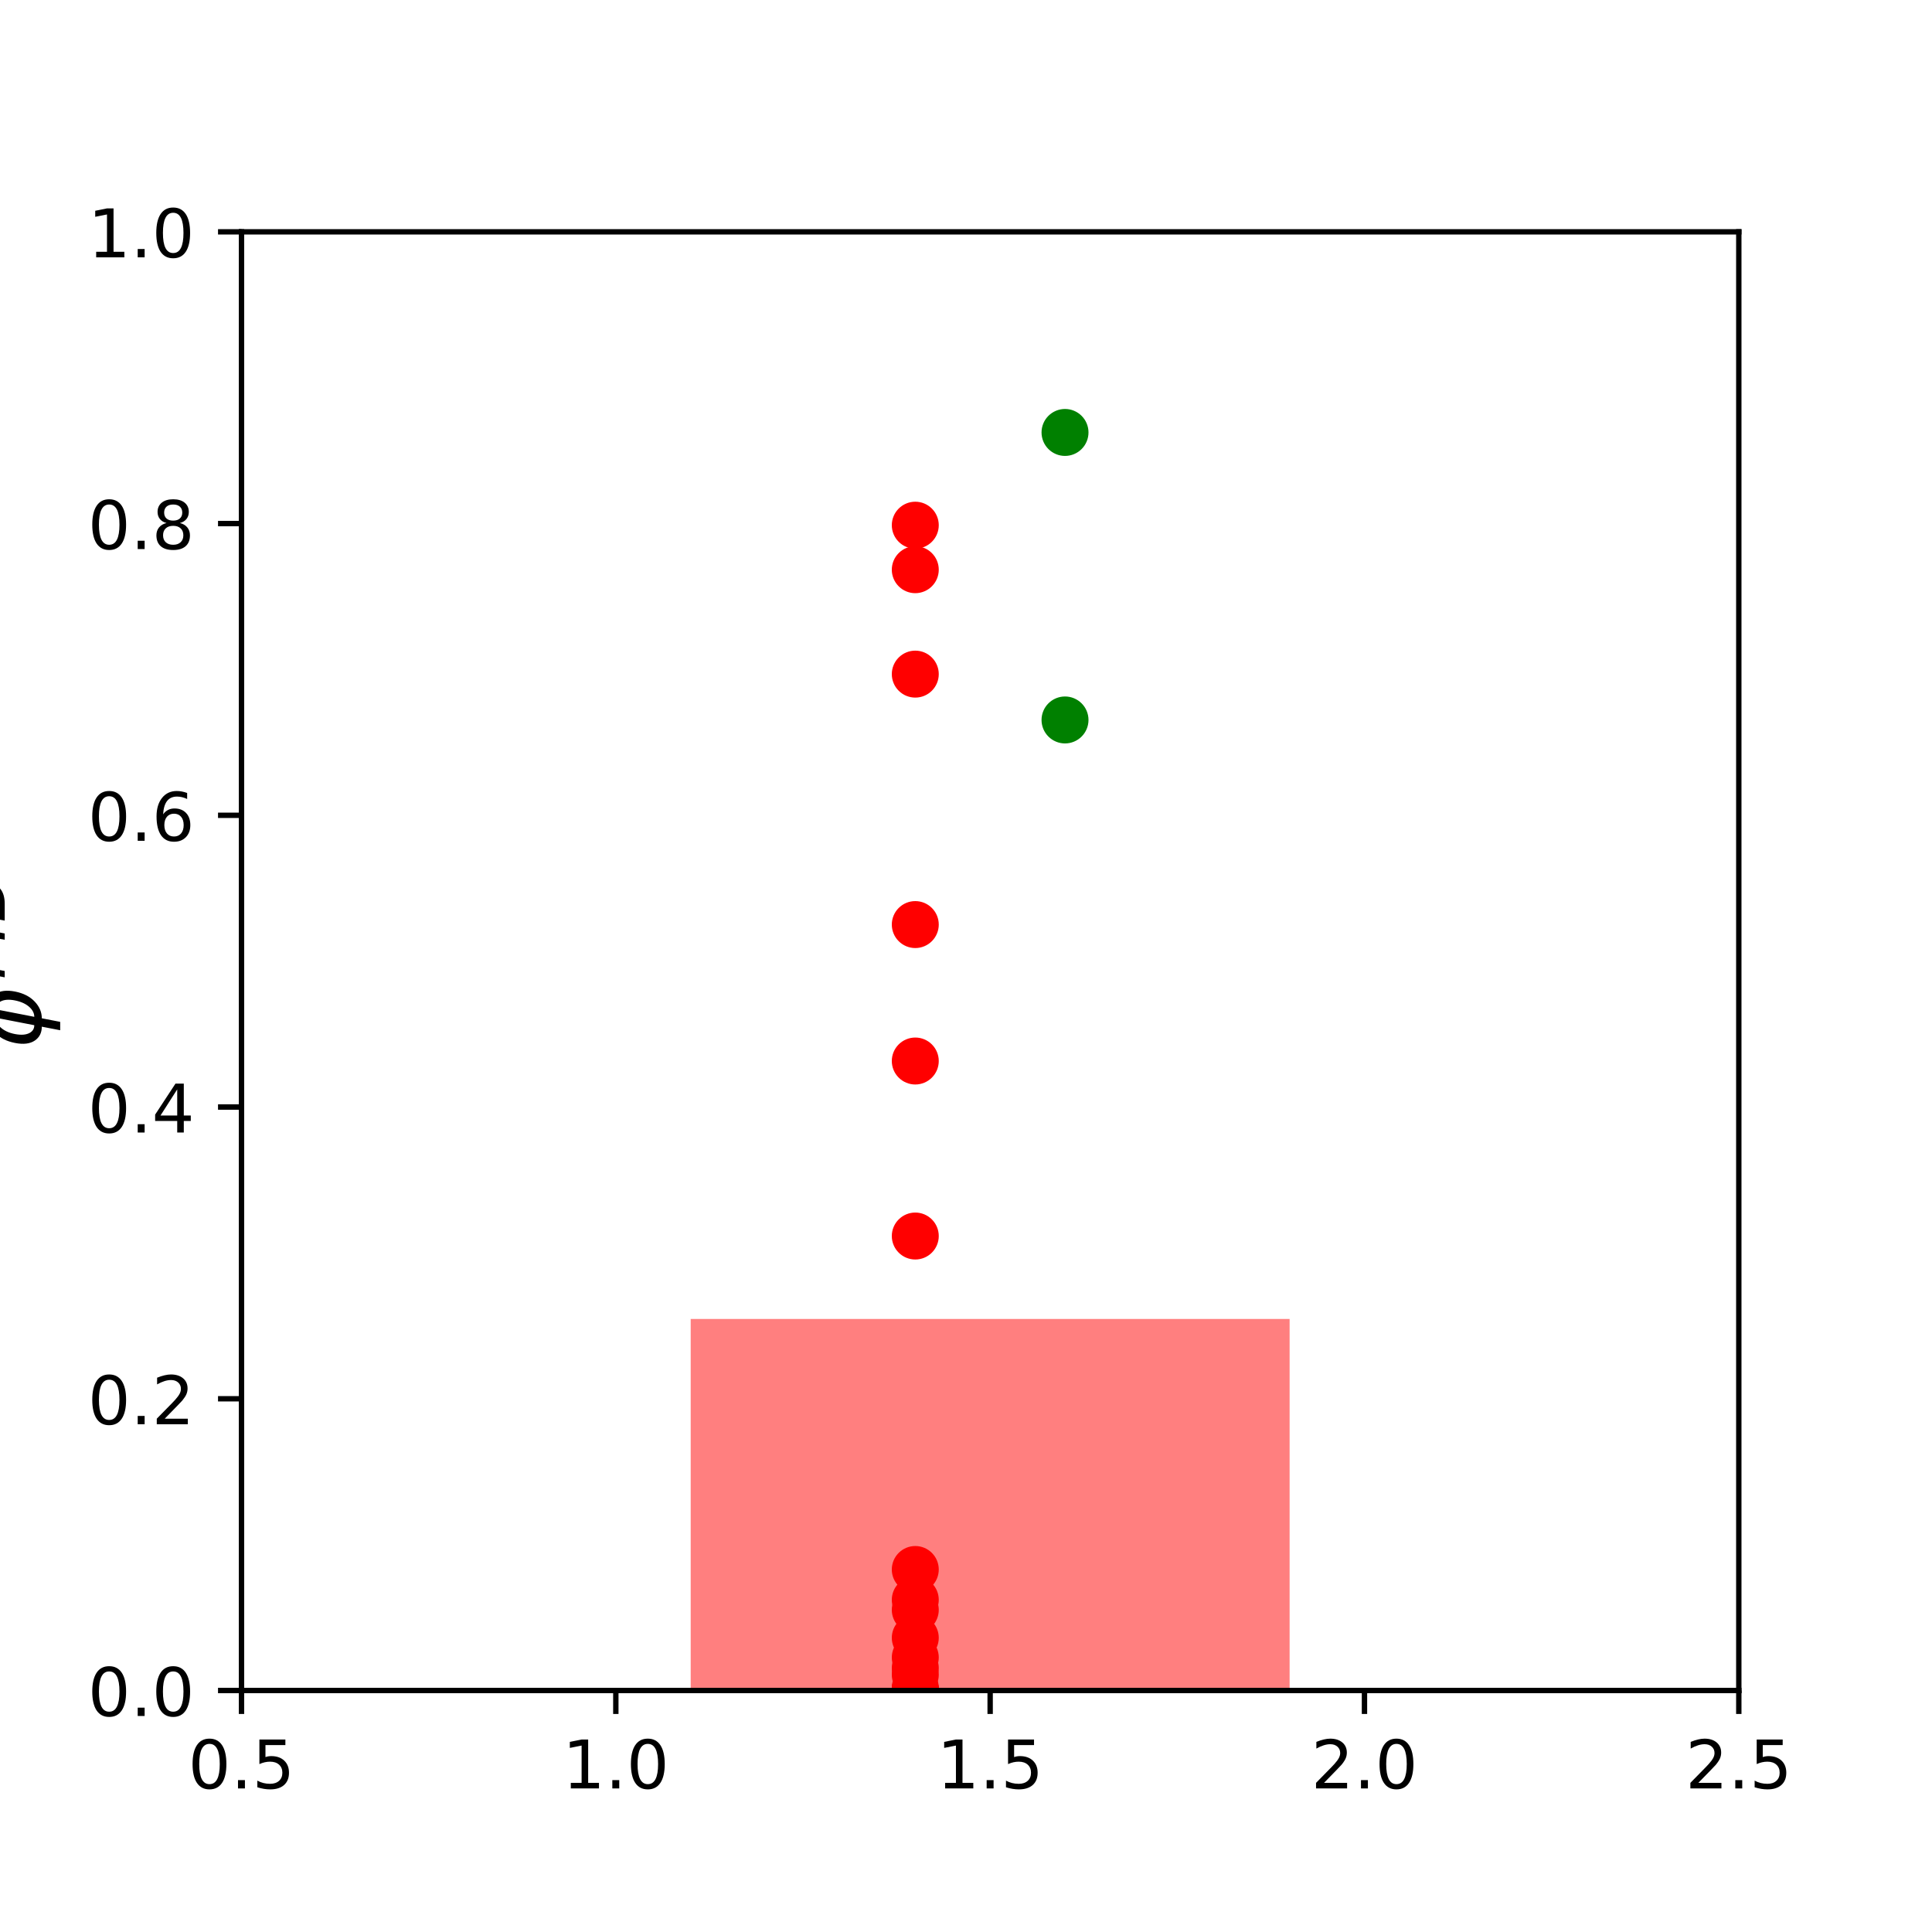
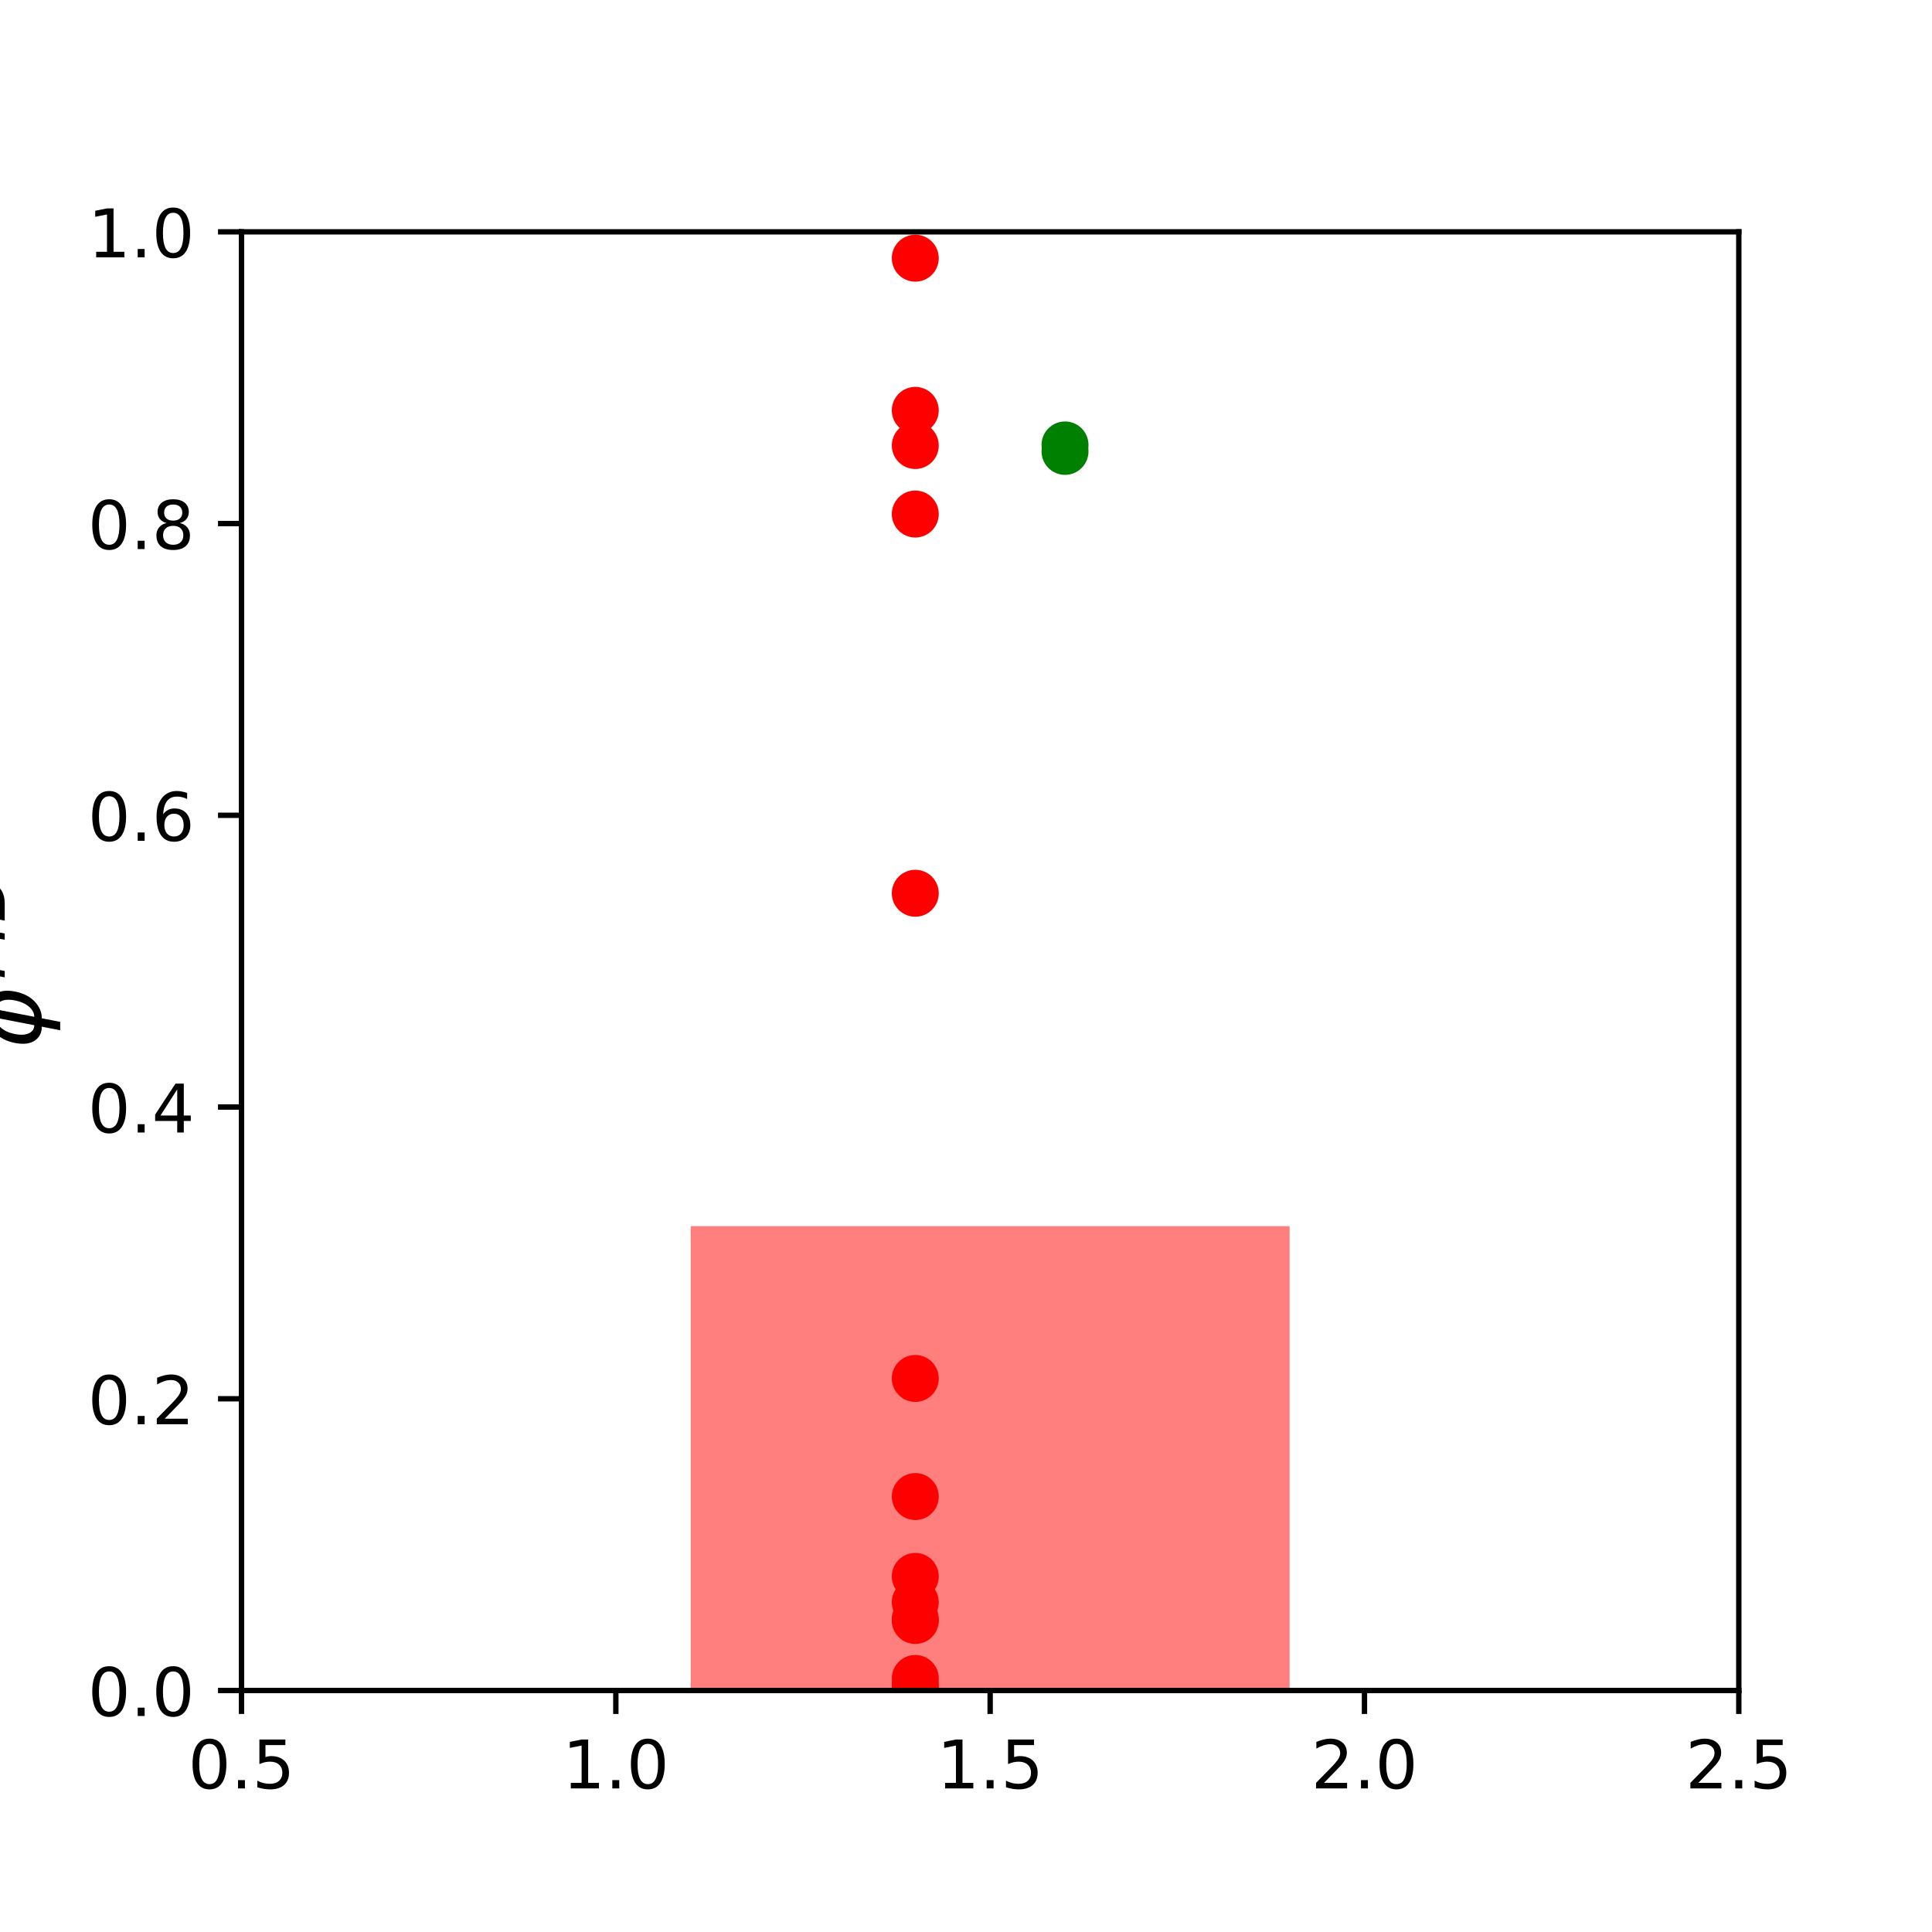
<svg xmlns="http://www.w3.org/2000/svg" xmlns:xlink="http://www.w3.org/1999/xlink" height="288pt" version="1.1" viewBox="0 0 288 288" width="288pt">
  <defs>
-     <style type="text/css">
- *{stroke-linecap:butt;stroke-linejoin:round;}
-   </style>
+     <style type="text/css">*{stroke-linecap:butt;stroke-linejoin:round;}</style>
  </defs>
  <g id="figure_1">
    <g id="patch_1">
      <path d="M 0 288  L 288 288  L 288 0  L 0 0  z " style="fill:none;" />
    </g>
    <g id="axes_1">
      <g id="patch_2">
        <path d="M 36 252  L 259.2 252  L 259.2 34.56  L 36 34.56  z " style="fill:none;" />
      </g>
      <g id="PathCollection_1">
        <defs>
-           <path d="M 0 3  C 0.796 3 1.559 2.684 2.121 2.121  C 2.684 1.559 3 0.796 3 0  C 3 -0.796 2.684 -1.559 2.121 -2.121  C 1.559 -2.684 0.796 -3 0 -3  C -0.796 -3 -1.559 -2.684 -2.121 -2.121  C -2.684 -1.559 -3 -0.796 -3 0  C -3 0.796 -2.684 1.559 -2.121 2.121  C -1.559 2.684 -0.796 3 0 3  z " id="ma8f0f37725" style="stroke:#ff0000;" />
+           <path d="M 0 3  C 0.796 3 1.559 2.684 2.121 2.121  C 2.684 1.559 3 0.796 3 0  C 3 -0.796 2.684 -1.559 2.121 -2.121  C 1.559 -2.684 0.796 -3 0 -3  C -0.796 -3 -1.559 -2.684 -2.121 -2.121  C -2.684 -1.559 -3 -0.796 -3 0  C -3 0.796 -2.684 1.559 -2.121 2.121  C -1.559 2.684 -0.796 3 0 3  z " id="ma33bf8404e" style="stroke:#ff0000;" />
        </defs>
-         <g clip-path="url(#p58ae8fa857)">
-           <use style="fill:#ff0000;stroke:#ff0000;" x="136.44" xlink:href="#ma8f0f37725" y="248.649" />
+         <g clip-path="url(#pc30716fc8d)">
+           <use style="fill:#ff0000;stroke:#ff0000;" x="136.44" xlink:href="#ma33bf8404e" y="250.204" />
        </g>
      </g>
      <g id="PathCollection_2">
-         <g clip-path="url(#p58ae8fa857)">
-           <use style="fill:#ff0000;stroke:#ff0000;" x="136.44" xlink:href="#ma8f0f37725" y="251.969" />
+         <g clip-path="url(#pc30716fc8d)">
+           <use style="fill:#ff0000;stroke:#ff0000;" x="136.44" xlink:href="#ma33bf8404e" y="251.953" />
        </g>
      </g>
      <g id="PathCollection_3">
-         <g clip-path="url(#p58ae8fa857)">
-           <use style="fill:#ff0000;stroke:#ff0000;" x="136.44" xlink:href="#ma8f0f37725" y="251.908" />
+         <g clip-path="url(#pc30716fc8d)">
+           <use style="fill:#ff0000;stroke:#ff0000;" x="136.44" xlink:href="#ma33bf8404e" y="251.975" />
        </g>
      </g>
      <g id="PathCollection_4">
-         <g clip-path="url(#p58ae8fa857)">
-           <use style="fill:#ff0000;stroke:#ff0000;" x="136.44" xlink:href="#ma8f0f37725" y="78.289" />
+         <g clip-path="url(#pc30716fc8d)">
+           <use style="fill:#ff0000;stroke:#ff0000;" x="136.44" xlink:href="#ma33bf8404e" y="133.155" />
        </g>
      </g>
      <g id="PathCollection_5">
-         <g clip-path="url(#p58ae8fa857)">
-           <use style="fill:#ff0000;stroke:#ff0000;" x="136.44" xlink:href="#ma8f0f37725" y="100.49" />
+         <g clip-path="url(#pc30716fc8d)">
+           <use style="fill:#ff0000;stroke:#ff0000;" x="136.44" xlink:href="#ma33bf8404e" y="251.939" />
        </g>
      </g>
      <g id="PathCollection_6">
-         <g clip-path="url(#p58ae8fa857)">
-           <use style="fill:#ff0000;stroke:#ff0000;" x="136.44" xlink:href="#ma8f0f37725" y="251.592" />
+         <g clip-path="url(#pc30716fc8d)">
+           <use style="fill:#ff0000;stroke:#ff0000;" x="136.44" xlink:href="#ma33bf8404e" y="205.483" />
        </g>
      </g>
      <g id="PathCollection_7">
-         <g clip-path="url(#p58ae8fa857)">
-           <use style="fill:#ff0000;stroke:#ff0000;" x="136.44" xlink:href="#ma8f0f37725" y="244.142" />
+         <g clip-path="url(#pc30716fc8d)">
+           <use style="fill:#ff0000;stroke:#ff0000;" x="136.44" xlink:href="#ma33bf8404e" y="238.855" />
        </g>
      </g>
      <g id="PathCollection_8">
-         <g clip-path="url(#p58ae8fa857)">
-           <use style="fill:#ff0000;stroke:#ff0000;" x="136.44" xlink:href="#ma8f0f37725" y="249.655" />
+         <g clip-path="url(#pc30716fc8d)">
+           <use style="fill:#ff0000;stroke:#ff0000;" x="136.44" xlink:href="#ma33bf8404e" y="66.412" />
        </g>
      </g>
      <g id="PathCollection_9">
-         <g clip-path="url(#p58ae8fa857)">
-           <use style="fill:#ff0000;stroke:#ff0000;" x="136.44" xlink:href="#ma8f0f37725" y="239.987" />
+         <g clip-path="url(#pc30716fc8d)">
+           <use style="fill:#ff0000;stroke:#ff0000;" x="136.44" xlink:href="#ma33bf8404e" y="241.372" />
        </g>
      </g>
      <g id="PathCollection_10">
-         <g clip-path="url(#p58ae8fa857)">
-           <use style="fill:#ff0000;stroke:#ff0000;" x="136.44" xlink:href="#ma8f0f37725" y="252" />
+         <g clip-path="url(#pc30716fc8d)">
+           <use style="fill:#ff0000;stroke:#ff0000;" x="136.44" xlink:href="#ma33bf8404e" y="76.626" />
        </g>
      </g>
      <g id="PathCollection_11">
-         <g clip-path="url(#p58ae8fa857)">
-           <use style="fill:#ff0000;stroke:#ff0000;" x="136.44" xlink:href="#ma8f0f37725" y="251.86" />
+         <g clip-path="url(#pc30716fc8d)">
+           <use style="fill:#ff0000;stroke:#ff0000;" x="136.44" xlink:href="#ma33bf8404e" y="241.563" />
        </g>
      </g>
      <g id="PathCollection_12">
-         <g clip-path="url(#p58ae8fa857)">
-           <use style="fill:#ff0000;stroke:#ff0000;" x="136.44" xlink:href="#ma8f0f37725" y="158.164" />
+         <g clip-path="url(#pc30716fc8d)">
+           <use style="fill:#ff0000;stroke:#ff0000;" x="136.44" xlink:href="#ma33bf8404e" y="251.653" />
        </g>
      </g>
      <g id="PathCollection_13">
-         <g clip-path="url(#p58ae8fa857)">
-           <use style="fill:#ff0000;stroke:#ff0000;" x="136.44" xlink:href="#ma8f0f37725" y="137.825" />
+         <g clip-path="url(#pc30716fc8d)">
+           <use style="fill:#ff0000;stroke:#ff0000;" x="136.44" xlink:href="#ma33bf8404e" y="251.072" />
        </g>
      </g>
      <g id="PathCollection_14">
-         <g clip-path="url(#p58ae8fa857)">
-           <use style="fill:#ff0000;stroke:#ff0000;" x="136.44" xlink:href="#ma8f0f37725" y="184.253" />
+         <g clip-path="url(#pc30716fc8d)">
+           <use style="fill:#ff0000;stroke:#ff0000;" x="136.44" xlink:href="#ma33bf8404e" y="61.172" />
        </g>
      </g>
      <g id="PathCollection_15">
-         <g clip-path="url(#p58ae8fa857)">
-           <use style="fill:#ff0000;stroke:#ff0000;" x="136.44" xlink:href="#ma8f0f37725" y="84.924" />
+         <g clip-path="url(#pc30716fc8d)">
+           <use style="fill:#ff0000;stroke:#ff0000;" x="136.44" xlink:href="#ma33bf8404e" y="38.489" />
        </g>
      </g>
      <g id="PathCollection_16">
-         <g clip-path="url(#p58ae8fa857)">
-           <use style="fill:#ff0000;stroke:#ff0000;" x="136.44" xlink:href="#ma8f0f37725" y="233.962" />
+         <g clip-path="url(#pc30716fc8d)">
+           <use style="fill:#ff0000;stroke:#ff0000;" x="136.44" xlink:href="#ma33bf8404e" y="223.09" />
        </g>
      </g>
      <g id="PathCollection_17">
-         <g clip-path="url(#p58ae8fa857)">
-           <use style="fill:#ff0000;stroke:#ff0000;" x="136.44" xlink:href="#ma8f0f37725" y="251.925" />
+         <g clip-path="url(#pc30716fc8d)">
+           <use style="fill:#ff0000;stroke:#ff0000;" x="136.44" xlink:href="#ma33bf8404e" y="251.991" />
        </g>
      </g>
      <g id="PathCollection_18">
        <defs>
-           <path d="M 0 3  C 0.796 3 1.559 2.684 2.121 2.121  C 2.684 1.559 3 0.796 3 0  C 3 -0.796 2.684 -1.559 2.121 -2.121  C 1.559 -2.684 0.796 -3 0 -3  C -0.796 -3 -1.559 -2.684 -2.121 -2.121  C -2.684 -1.559 -3 -0.796 -3 0  C -3 0.796 -2.684 1.559 -2.121 2.121  C -1.559 2.684 -0.796 3 0 3  z " id="m29c319754b" style="stroke:#008000;" />
+           <path d="M 0 3  C 0.796 3 1.559 2.684 2.121 2.121  C 2.684 1.559 3 0.796 3 0  C 3 -0.796 2.684 -1.559 2.121 -2.121  C 1.559 -2.684 0.796 -3 0 -3  C -0.796 -3 -1.559 -2.684 -2.121 -2.121  C -2.684 -1.559 -3 -0.796 -3 0  C -3 0.796 -2.684 1.559 -2.121 2.121  C -1.559 2.684 -0.796 3 0 3  z " id="mddf5f3f233" style="stroke:#008000;" />
        </defs>
-         <g clip-path="url(#p58ae8fa857)">
-           <use style="fill:#008000;stroke:#008000;" x="158.76" xlink:href="#m29c319754b" y="107.323" />
+         <g clip-path="url(#pc30716fc8d)">
+           <use style="fill:#008000;stroke:#008000;" x="158.76" xlink:href="#mddf5f3f233" y="66.326" />
        </g>
      </g>
      <g id="PathCollection_19">
-         <g clip-path="url(#p58ae8fa857)">
-           <use style="fill:#ff0000;stroke:#ff0000;" x="136.44" xlink:href="#ma8f0f37725" y="238.482" />
+         <g clip-path="url(#pc30716fc8d)">
+           <use style="fill:#ff0000;stroke:#ff0000;" x="136.44" xlink:href="#ma33bf8404e" y="234.988" />
        </g>
      </g>
      <g id="PathCollection_20">
-         <g clip-path="url(#p58ae8fa857)">
-           <use style="fill:#ff0000;stroke:#ff0000;" x="136.44" xlink:href="#ma8f0f37725" y="247.074" />
-         </g>
-       </g>
-       <g id="PathCollection_21">
-         <g clip-path="url(#p58ae8fa857)">
-           <use style="fill:#008000;stroke:#008000;" x="158.76" xlink:href="#m29c319754b" y="64.464" />
+         <g clip-path="url(#pc30716fc8d)">
+           <use style="fill:#008000;stroke:#008000;" x="158.76" xlink:href="#mddf5f3f233" y="67.288" />
        </g>
      </g>
      <g id="patch_3">
-         <path clip-path="url(#p58ae8fa857)" d="M 102.96 252  L 192.24 252  L 192.24 196.616  L 102.96 196.616  z " style="fill:#ff0000;opacity:0.5;" />
+         <path clip-path="url(#pc30716fc8d)" d="M 102.96 252  L 192.24 252  L 192.24 182.78  L 102.96 182.78  z " style="fill:#ff0000;opacity:0.5;" />
      </g>
      <g id="matplotlib.axis_1">
        <g id="xtick_1">
          <g id="line2d_1">
            <defs>
-               <path d="M 0 0  L 0 3.5  " id="med25131168" style="stroke:#000000;stroke-width:0.8;" />
+               <path d="M 0 0  L 0 3.5  " id="m052fc8e99c" style="stroke:#000000;stroke-width:0.8;" />
            </defs>
            <g>
-               <use style="stroke:#000000;stroke-width:0.8;" x="36" xlink:href="#med25131168" y="252" />
+               <use style="stroke:#000000;stroke-width:0.8;" x="36" xlink:href="#m052fc8e99c" y="252" />
            </g>
          </g>
          <g id="text_1">
-             <defs>
-               <path d="M 31.781 66.406  Q 24.172 66.406 20.328 58.906  Q 16.5 51.422 16.5 36.375  Q 16.5 21.391 20.328 13.891  Q 24.172 6.391 31.781 6.391  Q 39.453 6.391 43.281 13.891  Q 47.125 21.391 47.125 36.375  Q 47.125 51.422 43.281 58.906  Q 39.453 66.406 31.781 66.406  z M 31.781 74.219  Q 44.047 74.219 50.516 64.516  Q 56.984 54.828 56.984 36.375  Q 56.984 17.969 50.516 8.266  Q 44.047 -1.422 31.781 -1.422  Q 19.531 -1.422 13.062 8.266  Q 6.594 17.969 6.594 36.375  Q 6.594 54.828 13.062 64.516  Q 19.531 74.219 31.781 74.219  z " id="DejaVuSans-48" />
-               <path d="M 10.688 12.406  L 21 12.406  L 21 0  L 10.688 0  z " id="DejaVuSans-46" />
-               <path d="M 10.797 72.906  L 49.516 72.906  L 49.516 64.594  L 19.828 64.594  L 19.828 46.734  Q 21.969 47.469 24.109 47.828  Q 26.266 48.188 28.422 48.188  Q 40.625 48.188 47.75 41.5  Q 54.891 34.812 54.891 23.391  Q 54.891 11.625 47.562 5.094  Q 40.234 -1.422 26.906 -1.422  Q 22.312 -1.422 17.547 -0.641  Q 12.797 0.141 7.719 1.703  L 7.719 11.625  Q 12.109 9.234 16.797 8.062  Q 21.484 6.891 26.703 6.891  Q 35.156 6.891 40.078 11.328  Q 45.016 15.766 45.016 23.391  Q 45.016 31 40.078 35.438  Q 35.156 39.891 26.703 39.891  Q 22.75 39.891 18.812 39.016  Q 14.891 38.141 10.797 36.281  z " id="DejaVuSans-53" />
-             </defs>
            <g transform="translate(28.04844 266.5984)scale(0.1 -0.1)">
-               <use xlink:href="#DejaVuSans-48" />
-               <use x="63.623" xlink:href="#DejaVuSans-46" />
-               <use x="95.41" xlink:href="#DejaVuSans-53" />
+               <defs>
+                 <path d="M 2034 4250  Q 1547 4250 1301 3770  Q 1056 3291 1056 2328  Q 1056 1369 1301 889  Q 1547 409 2034 409  Q 2525 409 2770 889  Q 3016 1369 3016 2328  Q 3016 3291 2770 3770  Q 2525 4250 2034 4250  z M 2034 4750  Q 2819 4750 3233 4129  Q 3647 3509 3647 2328  Q 3647 1150 3233 529  Q 2819 -91 2034 -91  Q 1250 -91 836 529  Q 422 1150 422 2328  Q 422 3509 836 4129  Q 1250 4750 2034 4750  z " id="DejaVuSans-30" transform="scale(0.015625)" />
+                 <path d="M 684 794  L 1344 794  L 1344 0  L 684 0  L 684 794  z " id="DejaVuSans-2e" transform="scale(0.015625)" />
+                 <path d="M 691 4666  L 3169 4666  L 3169 4134  L 1269 4134  L 1269 2991  Q 1406 3038 1543 3061  Q 1681 3084 1819 3084  Q 2600 3084 3056 2656  Q 3513 2228 3513 1497  Q 3513 744 3044 326  Q 2575 -91 1722 -91  Q 1428 -91 1123 -41  Q 819 9 494 109  L 494 744  Q 775 591 1075 516  Q 1375 441 1709 441  Q 2250 441 2565 725  Q 2881 1009 2881 1497  Q 2881 1984 2565 2268  Q 2250 2553 1709 2553  Q 1456 2553 1204 2497  Q 953 2441 691 2322  L 691 4666  z " id="DejaVuSans-35" transform="scale(0.015625)" />
+               </defs>
+               <use xlink:href="#DejaVuSans-30" />
+               <use x="63.623" xlink:href="#DejaVuSans-2e" />
+               <use x="95.41" xlink:href="#DejaVuSans-35" />
            </g>
          </g>
        </g>
        <g id="xtick_2">
          <g id="line2d_2">
            <g>
-               <use style="stroke:#000000;stroke-width:0.8;" x="91.8" xlink:href="#med25131168" y="252" />
+               <use style="stroke:#000000;stroke-width:0.8;" x="91.8" xlink:href="#m052fc8e99c" y="252" />
            </g>
          </g>
          <g id="text_2">
-             <defs>
-               <path d="M 12.406 8.297  L 28.516 8.297  L 28.516 63.922  L 10.984 60.406  L 10.984 69.391  L 28.422 72.906  L 38.281 72.906  L 38.281 8.297  L 54.391 8.297  L 54.391 0  L 12.406 0  z " id="DejaVuSans-49" />
-             </defs>
            <g transform="translate(83.84844 266.5984)scale(0.1 -0.1)">
-               <use xlink:href="#DejaVuSans-49" />
-               <use x="63.623" xlink:href="#DejaVuSans-46" />
-               <use x="95.41" xlink:href="#DejaVuSans-48" />
+               <defs>
+                 <path d="M 794 531  L 1825 531  L 1825 4091  L 703 3866  L 703 4441  L 1819 4666  L 2450 4666  L 2450 531  L 3481 531  L 3481 0  L 794 0  L 794 531  z " id="DejaVuSans-31" transform="scale(0.015625)" />
+               </defs>
+               <use xlink:href="#DejaVuSans-31" />
+               <use x="63.623" xlink:href="#DejaVuSans-2e" />
+               <use x="95.41" xlink:href="#DejaVuSans-30" />
            </g>
          </g>
        </g>
        <g id="xtick_3">
          <g id="line2d_3">
            <g>
-               <use style="stroke:#000000;stroke-width:0.8;" x="147.6" xlink:href="#med25131168" y="252" />
+               <use style="stroke:#000000;stroke-width:0.8;" x="147.6" xlink:href="#m052fc8e99c" y="252" />
            </g>
          </g>
          <g id="text_3">
            <g transform="translate(139.6484 266.5984)scale(0.1 -0.1)">
-               <use xlink:href="#DejaVuSans-49" />
-               <use x="63.623" xlink:href="#DejaVuSans-46" />
-               <use x="95.41" xlink:href="#DejaVuSans-53" />
+               <use xlink:href="#DejaVuSans-31" />
+               <use x="63.623" xlink:href="#DejaVuSans-2e" />
+               <use x="95.41" xlink:href="#DejaVuSans-35" />
            </g>
          </g>
        </g>
        <g id="xtick_4">
          <g id="line2d_4">
            <g>
-               <use style="stroke:#000000;stroke-width:0.8;" x="203.4" xlink:href="#med25131168" y="252" />
+               <use style="stroke:#000000;stroke-width:0.8;" x="203.4" xlink:href="#m052fc8e99c" y="252" />
            </g>
          </g>
          <g id="text_4">
-             <defs>
-               <path d="M 19.188 8.297  L 53.609 8.297  L 53.609 0  L 7.328 0  L 7.328 8.297  Q 12.938 14.109 22.625 23.891  Q 32.328 33.688 34.812 36.531  Q 39.547 41.844 41.422 45.531  Q 43.312 49.219 43.312 52.781  Q 43.312 58.594 39.234 62.25  Q 35.156 65.922 28.609 65.922  Q 23.969 65.922 18.812 64.312  Q 13.672 62.703 7.812 59.422  L 7.812 69.391  Q 13.766 71.781 18.938 73  Q 24.125 74.219 28.422 74.219  Q 39.75 74.219 46.484 68.547  Q 53.219 62.891 53.219 53.422  Q 53.219 48.922 51.531 44.891  Q 49.859 40.875 45.406 35.406  Q 44.188 33.984 37.641 27.219  Q 31.109 20.453 19.188 8.297  z " id="DejaVuSans-50" />
-             </defs>
            <g transform="translate(195.4484 266.5984)scale(0.1 -0.1)">
-               <use xlink:href="#DejaVuSans-50" />
-               <use x="63.623" xlink:href="#DejaVuSans-46" />
-               <use x="95.41" xlink:href="#DejaVuSans-48" />
+               <defs>
+                 <path d="M 1228 531  L 3431 531  L 3431 0  L 469 0  L 469 531  Q 828 903 1448 1529  Q 2069 2156 2228 2338  Q 2531 2678 2651 2914  Q 2772 3150 2772 3378  Q 2772 3750 2511 3984  Q 2250 4219 1831 4219  Q 1534 4219 1204 4116  Q 875 4013 500 3803  L 500 4441  Q 881 4594 1212 4672  Q 1544 4750 1819 4750  Q 2544 4750 2975 4387  Q 3406 4025 3406 3419  Q 3406 3131 3298 2873  Q 3191 2616 2906 2266  Q 2828 2175 2409 1742  Q 1991 1309 1228 531  z " id="DejaVuSans-32" transform="scale(0.015625)" />
+               </defs>
+               <use xlink:href="#DejaVuSans-32" />
+               <use x="63.623" xlink:href="#DejaVuSans-2e" />
+               <use x="95.41" xlink:href="#DejaVuSans-30" />
            </g>
          </g>
        </g>
        <g id="xtick_5">
          <g id="line2d_5">
            <g>
-               <use style="stroke:#000000;stroke-width:0.8;" x="259.2" xlink:href="#med25131168" y="252" />
+               <use style="stroke:#000000;stroke-width:0.8;" x="259.2" xlink:href="#m052fc8e99c" y="252" />
            </g>
          </g>
          <g id="text_5">
            <g transform="translate(251.2484 266.5984)scale(0.1 -0.1)">
-               <use xlink:href="#DejaVuSans-50" />
-               <use x="63.623" xlink:href="#DejaVuSans-46" />
-               <use x="95.41" xlink:href="#DejaVuSans-53" />
+               <use xlink:href="#DejaVuSans-32" />
+               <use x="63.623" xlink:href="#DejaVuSans-2e" />
+               <use x="95.41" xlink:href="#DejaVuSans-35" />
            </g>
          </g>
        </g>
      </g>
      <g id="matplotlib.axis_2">
        <g id="ytick_1">
          <g id="line2d_6">
            <defs>
-               <path d="M 0 0  L -3.5 0  " id="m40fea5ebe9" style="stroke:#000000;stroke-width:0.8;" />
+               <path d="M 0 0  L -3.5 0  " id="m1c6d5a7b3c" style="stroke:#000000;stroke-width:0.8;" />
            </defs>
            <g>
-               <use style="stroke:#000000;stroke-width:0.8;" x="36" xlink:href="#m40fea5ebe9" y="252" />
+               <use style="stroke:#000000;stroke-width:0.8;" x="36" xlink:href="#m1c6d5a7b3c" y="252" />
            </g>
          </g>
          <g id="text_6">
            <g transform="translate(13.09688 255.7992)scale(0.1 -0.1)">
-               <use xlink:href="#DejaVuSans-48" />
-               <use x="63.623" xlink:href="#DejaVuSans-46" />
-               <use x="95.41" xlink:href="#DejaVuSans-48" />
+               <use xlink:href="#DejaVuSans-30" />
+               <use x="63.623" xlink:href="#DejaVuSans-2e" />
+               <use x="95.41" xlink:href="#DejaVuSans-30" />
            </g>
          </g>
        </g>
        <g id="ytick_2">
          <g id="line2d_7">
            <g>
-               <use style="stroke:#000000;stroke-width:0.8;" x="36" xlink:href="#m40fea5ebe9" y="208.512" />
+               <use style="stroke:#000000;stroke-width:0.8;" x="36" xlink:href="#m1c6d5a7b3c" y="208.512" />
            </g>
          </g>
          <g id="text_7">
            <g transform="translate(13.09688 212.3112)scale(0.1 -0.1)">
-               <use xlink:href="#DejaVuSans-48" />
-               <use x="63.623" xlink:href="#DejaVuSans-46" />
-               <use x="95.41" xlink:href="#DejaVuSans-50" />
+               <use xlink:href="#DejaVuSans-30" />
+               <use x="63.623" xlink:href="#DejaVuSans-2e" />
+               <use x="95.41" xlink:href="#DejaVuSans-32" />
            </g>
          </g>
        </g>
        <g id="ytick_3">
          <g id="line2d_8">
            <g>
-               <use style="stroke:#000000;stroke-width:0.8;" x="36" xlink:href="#m40fea5ebe9" y="165.024" />
+               <use style="stroke:#000000;stroke-width:0.8;" x="36" xlink:href="#m1c6d5a7b3c" y="165.024" />
            </g>
          </g>
          <g id="text_8">
-             <defs>
-               <path d="M 37.797 64.312  L 12.891 25.391  L 37.797 25.391  z M 35.203 72.906  L 47.609 72.906  L 47.609 25.391  L 58.016 25.391  L 58.016 17.188  L 47.609 17.188  L 47.609 0  L 37.797 0  L 37.797 17.188  L 4.891 17.188  L 4.891 26.703  z " id="DejaVuSans-52" />
-             </defs>
            <g transform="translate(13.09688 168.8232)scale(0.1 -0.1)">
-               <use xlink:href="#DejaVuSans-48" />
-               <use x="63.623" xlink:href="#DejaVuSans-46" />
-               <use x="95.41" xlink:href="#DejaVuSans-52" />
+               <defs>
+                 <path d="M 2419 4116  L 825 1625  L 2419 1625  L 2419 4116  z M 2253 4666  L 3047 4666  L 3047 1625  L 3713 1625  L 3713 1100  L 3047 1100  L 3047 0  L 2419 0  L 2419 1100  L 313 1100  L 313 1709  L 2253 4666  z " id="DejaVuSans-34" transform="scale(0.015625)" />
+               </defs>
+               <use xlink:href="#DejaVuSans-30" />
+               <use x="63.623" xlink:href="#DejaVuSans-2e" />
+               <use x="95.41" xlink:href="#DejaVuSans-34" />
            </g>
          </g>
        </g>
        <g id="ytick_4">
          <g id="line2d_9">
            <g>
-               <use style="stroke:#000000;stroke-width:0.8;" x="36" xlink:href="#m40fea5ebe9" y="121.536" />
+               <use style="stroke:#000000;stroke-width:0.8;" x="36" xlink:href="#m1c6d5a7b3c" y="121.536" />
            </g>
          </g>
          <g id="text_9">
-             <defs>
-               <path d="M 33.016 40.375  Q 26.375 40.375 22.484 35.828  Q 18.609 31.297 18.609 23.391  Q 18.609 15.531 22.484 10.953  Q 26.375 6.391 33.016 6.391  Q 39.656 6.391 43.531 10.953  Q 47.406 15.531 47.406 23.391  Q 47.406 31.297 43.531 35.828  Q 39.656 40.375 33.016 40.375  z M 52.594 71.297  L 52.594 62.312  Q 48.875 64.062 45.094 64.984  Q 41.312 65.922 37.594 65.922  Q 27.828 65.922 22.672 59.328  Q 17.531 52.734 16.797 39.406  Q 19.672 43.656 24.016 45.922  Q 28.375 48.188 33.594 48.188  Q 44.578 48.188 50.953 41.516  Q 57.328 34.859 57.328 23.391  Q 57.328 12.156 50.688 5.359  Q 44.047 -1.422 33.016 -1.422  Q 20.359 -1.422 13.672 8.266  Q 6.984 17.969 6.984 36.375  Q 6.984 53.656 15.188 63.938  Q 23.391 74.219 37.203 74.219  Q 40.922 74.219 44.703 73.484  Q 48.484 72.75 52.594 71.297  z " id="DejaVuSans-54" />
-             </defs>
            <g transform="translate(13.09688 125.3352)scale(0.1 -0.1)">
-               <use xlink:href="#DejaVuSans-48" />
-               <use x="63.623" xlink:href="#DejaVuSans-46" />
-               <use x="95.41" xlink:href="#DejaVuSans-54" />
+               <defs>
+                 <path d="M 2113 2584  Q 1688 2584 1439 2293  Q 1191 2003 1191 1497  Q 1191 994 1439 701  Q 1688 409 2113 409  Q 2538 409 2786 701  Q 3034 994 3034 1497  Q 3034 2003 2786 2293  Q 2538 2584 2113 2584  z M 3366 4563  L 3366 3988  Q 3128 4100 2886 4159  Q 2644 4219 2406 4219  Q 1781 4219 1451 3797  Q 1122 3375 1075 2522  Q 1259 2794 1537 2939  Q 1816 3084 2150 3084  Q 2853 3084 3261 2657  Q 3669 2231 3669 1497  Q 3669 778 3244 343  Q 2819 -91 2113 -91  Q 1303 -91 875 529  Q 447 1150 447 2328  Q 447 3434 972 4092  Q 1497 4750 2381 4750  Q 2619 4750 2861 4703  Q 3103 4656 3366 4563  z " id="DejaVuSans-36" transform="scale(0.015625)" />
+               </defs>
+               <use xlink:href="#DejaVuSans-30" />
+               <use x="63.623" xlink:href="#DejaVuSans-2e" />
+               <use x="95.41" xlink:href="#DejaVuSans-36" />
            </g>
          </g>
        </g>
        <g id="ytick_5">
          <g id="line2d_10">
            <g>
-               <use style="stroke:#000000;stroke-width:0.8;" x="36" xlink:href="#m40fea5ebe9" y="78.048" />
+               <use style="stroke:#000000;stroke-width:0.8;" x="36" xlink:href="#m1c6d5a7b3c" y="78.048" />
            </g>
          </g>
          <g id="text_10">
-             <defs>
-               <path d="M 31.781 34.625  Q 24.75 34.625 20.719 30.859  Q 16.703 27.094 16.703 20.516  Q 16.703 13.922 20.719 10.156  Q 24.75 6.391 31.781 6.391  Q 38.812 6.391 42.859 10.172  Q 46.922 13.969 46.922 20.516  Q 46.922 27.094 42.891 30.859  Q 38.875 34.625 31.781 34.625  z M 21.922 38.812  Q 15.578 40.375 12.031 44.719  Q 8.5 49.078 8.5 55.328  Q 8.5 64.062 14.719 69.141  Q 20.953 74.219 31.781 74.219  Q 42.672 74.219 48.875 69.141  Q 55.078 64.062 55.078 55.328  Q 55.078 49.078 51.531 44.719  Q 48 40.375 41.703 38.812  Q 48.828 37.156 52.797 32.312  Q 56.781 27.484 56.781 20.516  Q 56.781 9.906 50.312 4.234  Q 43.844 -1.422 31.781 -1.422  Q 19.734 -1.422 13.25 4.234  Q 6.781 9.906 6.781 20.516  Q 6.781 27.484 10.781 32.312  Q 14.797 37.156 21.922 38.812  z M 18.312 54.391  Q 18.312 48.734 21.844 45.562  Q 25.391 42.391 31.781 42.391  Q 38.141 42.391 41.719 45.562  Q 45.312 48.734 45.312 54.391  Q 45.312 60.062 41.719 63.234  Q 38.141 66.406 31.781 66.406  Q 25.391 66.406 21.844 63.234  Q 18.312 60.062 18.312 54.391  z " id="DejaVuSans-56" />
-             </defs>
            <g transform="translate(13.09688 81.84722)scale(0.1 -0.1)">
-               <use xlink:href="#DejaVuSans-48" />
-               <use x="63.623" xlink:href="#DejaVuSans-46" />
-               <use x="95.41" xlink:href="#DejaVuSans-56" />
+               <defs>
+                 <path d="M 2034 2216  Q 1584 2216 1326 1975  Q 1069 1734 1069 1313  Q 1069 891 1326 650  Q 1584 409 2034 409  Q 2484 409 2743 651  Q 3003 894 3003 1313  Q 3003 1734 2745 1975  Q 2488 2216 2034 2216  z M 1403 2484  Q 997 2584 770 2862  Q 544 3141 544 3541  Q 544 4100 942 4425  Q 1341 4750 2034 4750  Q 2731 4750 3128 4425  Q 3525 4100 3525 3541  Q 3525 3141 3298 2862  Q 3072 2584 2669 2484  Q 3125 2378 3379 2068  Q 3634 1759 3634 1313  Q 3634 634 3220 271  Q 2806 -91 2034 -91  Q 1263 -91 848 271  Q 434 634 434 1313  Q 434 1759 690 2068  Q 947 2378 1403 2484  z M 1172 3481  Q 1172 3119 1398 2916  Q 1625 2713 2034 2713  Q 2441 2713 2670 2916  Q 2900 3119 2900 3481  Q 2900 3844 2670 4047  Q 2441 4250 2034 4250  Q 1625 4250 1398 4047  Q 1172 3844 1172 3481  z " id="DejaVuSans-38" transform="scale(0.015625)" />
+               </defs>
+               <use xlink:href="#DejaVuSans-30" />
+               <use x="63.623" xlink:href="#DejaVuSans-2e" />
+               <use x="95.41" xlink:href="#DejaVuSans-38" />
            </g>
          </g>
        </g>
        <g id="ytick_6">
          <g id="line2d_11">
            <g>
-               <use style="stroke:#000000;stroke-width:0.8;" x="36" xlink:href="#m40fea5ebe9" y="34.56" />
+               <use style="stroke:#000000;stroke-width:0.8;" x="36" xlink:href="#m1c6d5a7b3c" y="34.56" />
            </g>
          </g>
          <g id="text_11">
            <g transform="translate(13.09688 38.35922)scale(0.1 -0.1)">
-               <use xlink:href="#DejaVuSans-49" />
-               <use x="63.623" xlink:href="#DejaVuSans-46" />
-               <use x="95.41" xlink:href="#DejaVuSans-48" />
+               <use xlink:href="#DejaVuSans-31" />
+               <use x="63.623" xlink:href="#DejaVuSans-2e" />
+               <use x="95.41" xlink:href="#DejaVuSans-30" />
            </g>
          </g>
        </g>
        <g id="text_12">
-           <defs>
-             <path d="M 46.734 75.984  L 42.781 55.812  Q 52.547 55.812 57.562 48.344  Q 62.75 40.719 60.156 27.297  Q 57.516 13.875 49.359 6.25  Q 41.453 -1.219 31.688 -1.219  L 27.875 -20.797  L 18.953 -20.797  L 22.75 -1.219  Q 13.031 -1.219 7.953 6.25  Q 2.781 13.875 5.422 27.297  Q 8.016 40.719 16.156 48.344  Q 24.125 55.812 33.844 55.812  L 37.797 75.984  z M 33.25 6.781  Q 38.766 6.781 43.5 11.812  Q 48.688 17.438 50.688 27.297  Q 52.641 37.062 49.516 42.781  Q 46.734 47.797 41.219 47.797  z M 24.312 6.781  L 32.281 47.797  Q 26.812 47.797 22.078 42.781  Q 16.75 37.062 14.891 27.297  Q 13.031 17.438 16.062 11.812  Q 18.797 6.781 24.312 6.781  z " id="DejaVuSans-Oblique-981" />
-             <path d="M 16.891 72.906  L 31.688 72.906  L 40.188 23.781  L 68.406 72.906  L 83.594 72.906  L 69.391 0  L 59.812 0  L 72.219 63.922  L 43.609 14.016  L 33.984 14.016  L 24.703 64.109  L 12.312 0  L 2.688 0  z " id="DejaVuSans-Oblique-77" />
-             <path d="M 16.891 72.906  L 42.094 72.906  Q 52.344 72.906 57.422 69.094  Q 62.5 65.281 62.5 57.625  Q 62.5 50.594 58.125 45.484  Q 53.766 40.375 46.688 39.312  Q 52.734 37.938 55.766 34.078  Q 58.797 30.219 58.797 23.781  Q 58.797 12.797 50.656 6.391  Q 42.531 0 28.422 0  L 2.688 0  z M 19.281 34.812  L 14.109 8.109  L 29.984 8.109  Q 38.922 8.109 43.75 12.203  Q 48.578 16.312 48.578 23.781  Q 48.578 29.547 45.375 32.172  Q 42.188 34.812 35.109 34.812  z M 25.094 64.797  L 20.797 42.828  L 35.5 42.828  Q 43.359 42.828 47.781 46.234  Q 52.203 49.656 52.203 55.719  Q 52.203 60.453 49.219 62.625  Q 46.234 64.797 39.703 64.797  z " id="DejaVuSans-Oblique-66" />
-           </defs>
          <g transform="translate(6.156875 156.23)rotate(-90)scale(0.14 -0.14)">
-             <use transform="translate(0 0.684375)" xlink:href="#DejaVuSans-Oblique-981" />
-             <use transform="translate(73.41451 38.96563)scale(0.7)" xlink:href="#DejaVuSans-Oblique-77" />
-             <use transform="translate(133.81 38.96563)scale(0.7)" xlink:href="#DejaVuSans-Oblique-66" />
+             <defs>
+               <path d="M 2991 4863  L 2738 3572  Q 3363 3572 3684 3094  Q 4016 2606 3850 1747  Q 3681 888 3159 400  Q 2653 -78 2028 -78  L 1784 -1331  L 1213 -1331  L 1456 -78  Q 834 -78 509 400  Q 178 888 347 1747  Q 513 2606 1034 3094  Q 1544 3572 2166 3572  L 2419 4863  L 2991 4863  z M 2128 434  Q 2481 434 2784 756  Q 3116 1116 3244 1747  Q 3369 2372 3169 2738  Q 2991 3059 2638 3059  L 2128 434  z M 1556 434  L 2066 3059  Q 1716 3059 1413 2738  Q 1072 2372 953 1747  Q 834 1116 1028 756  Q 1203 434 1556 434  z " id="DejaVuSans-Oblique-3d5" transform="scale(0.015625)" />
+               <path d="M 1081 4666  L 2028 4666  L 2572 1522  L 4378 4666  L 5350 4666  L 4441 0  L 3828 0  L 4622 4091  L 2791 897  L 2175 897  L 1581 4103  L 788 0  L 172 0  L 1081 4666  z " id="DejaVuSans-Oblique-4d" transform="scale(0.015625)" />
+               <path d="M 1081 4666  L 2694 4666  Q 3350 4666 3675 4422  Q 4000 4178 4000 3688  Q 4000 3238 3720 2911  Q 3441 2584 2988 2516  Q 3375 2428 3569 2181  Q 3763 1934 3763 1522  Q 3763 819 3242 409  Q 2722 0 1819 0  L 172 0  L 1081 4666  z M 1234 2228  L 903 519  L 1919 519  Q 2491 519 2800 781  Q 3109 1044 3109 1522  Q 3109 1891 2904 2059  Q 2700 2228 2247 2228  L 1234 2228  z M 1606 4147  L 1331 2741  L 2272 2741  Q 2775 2741 3058 2959  Q 3341 3178 3341 3566  Q 3341 3869 3150 4008  Q 2959 4147 2541 4147  L 1606 4147  z " id="DejaVuSans-Oblique-42" transform="scale(0.015625)" />
+             </defs>
+             <use transform="translate(0 0.684375)" xlink:href="#DejaVuSans-Oblique-3d5" />
+             <use transform="translate(73.41451 38.96563)scale(0.7)" xlink:href="#DejaVuSans-Oblique-4d" />
+             <use transform="translate(133.81 38.96563)scale(0.7)" xlink:href="#DejaVuSans-Oblique-42" />
          </g>
        </g>
      </g>
      <g id="patch_4">
        <path d="M 36 252  L 36 34.56  " style="fill:none;stroke:#000000;stroke-linecap:square;stroke-linejoin:miter;stroke-width:0.8;" />
      </g>
      <g id="patch_5">
        <path d="M 259.2 252  L 259.2 34.56  " style="fill:none;stroke:#000000;stroke-linecap:square;stroke-linejoin:miter;stroke-width:0.8;" />
      </g>
      <g id="patch_6">
        <path d="M 36 252  L 259.2 252  " style="fill:none;stroke:#000000;stroke-linecap:square;stroke-linejoin:miter;stroke-width:0.8;" />
      </g>
      <g id="patch_7">
        <path d="M 36 34.56  L 259.2 34.56  " style="fill:none;stroke:#000000;stroke-linecap:square;stroke-linejoin:miter;stroke-width:0.8;" />
      </g>
    </g>
  </g>
  <defs>
-     <clipPath id="p58ae8fa857">
+     <clipPath id="pc30716fc8d">
      <rect height="217.44" width="223.2" x="36" y="34.56" />
    </clipPath>
  </defs>
</svg>
